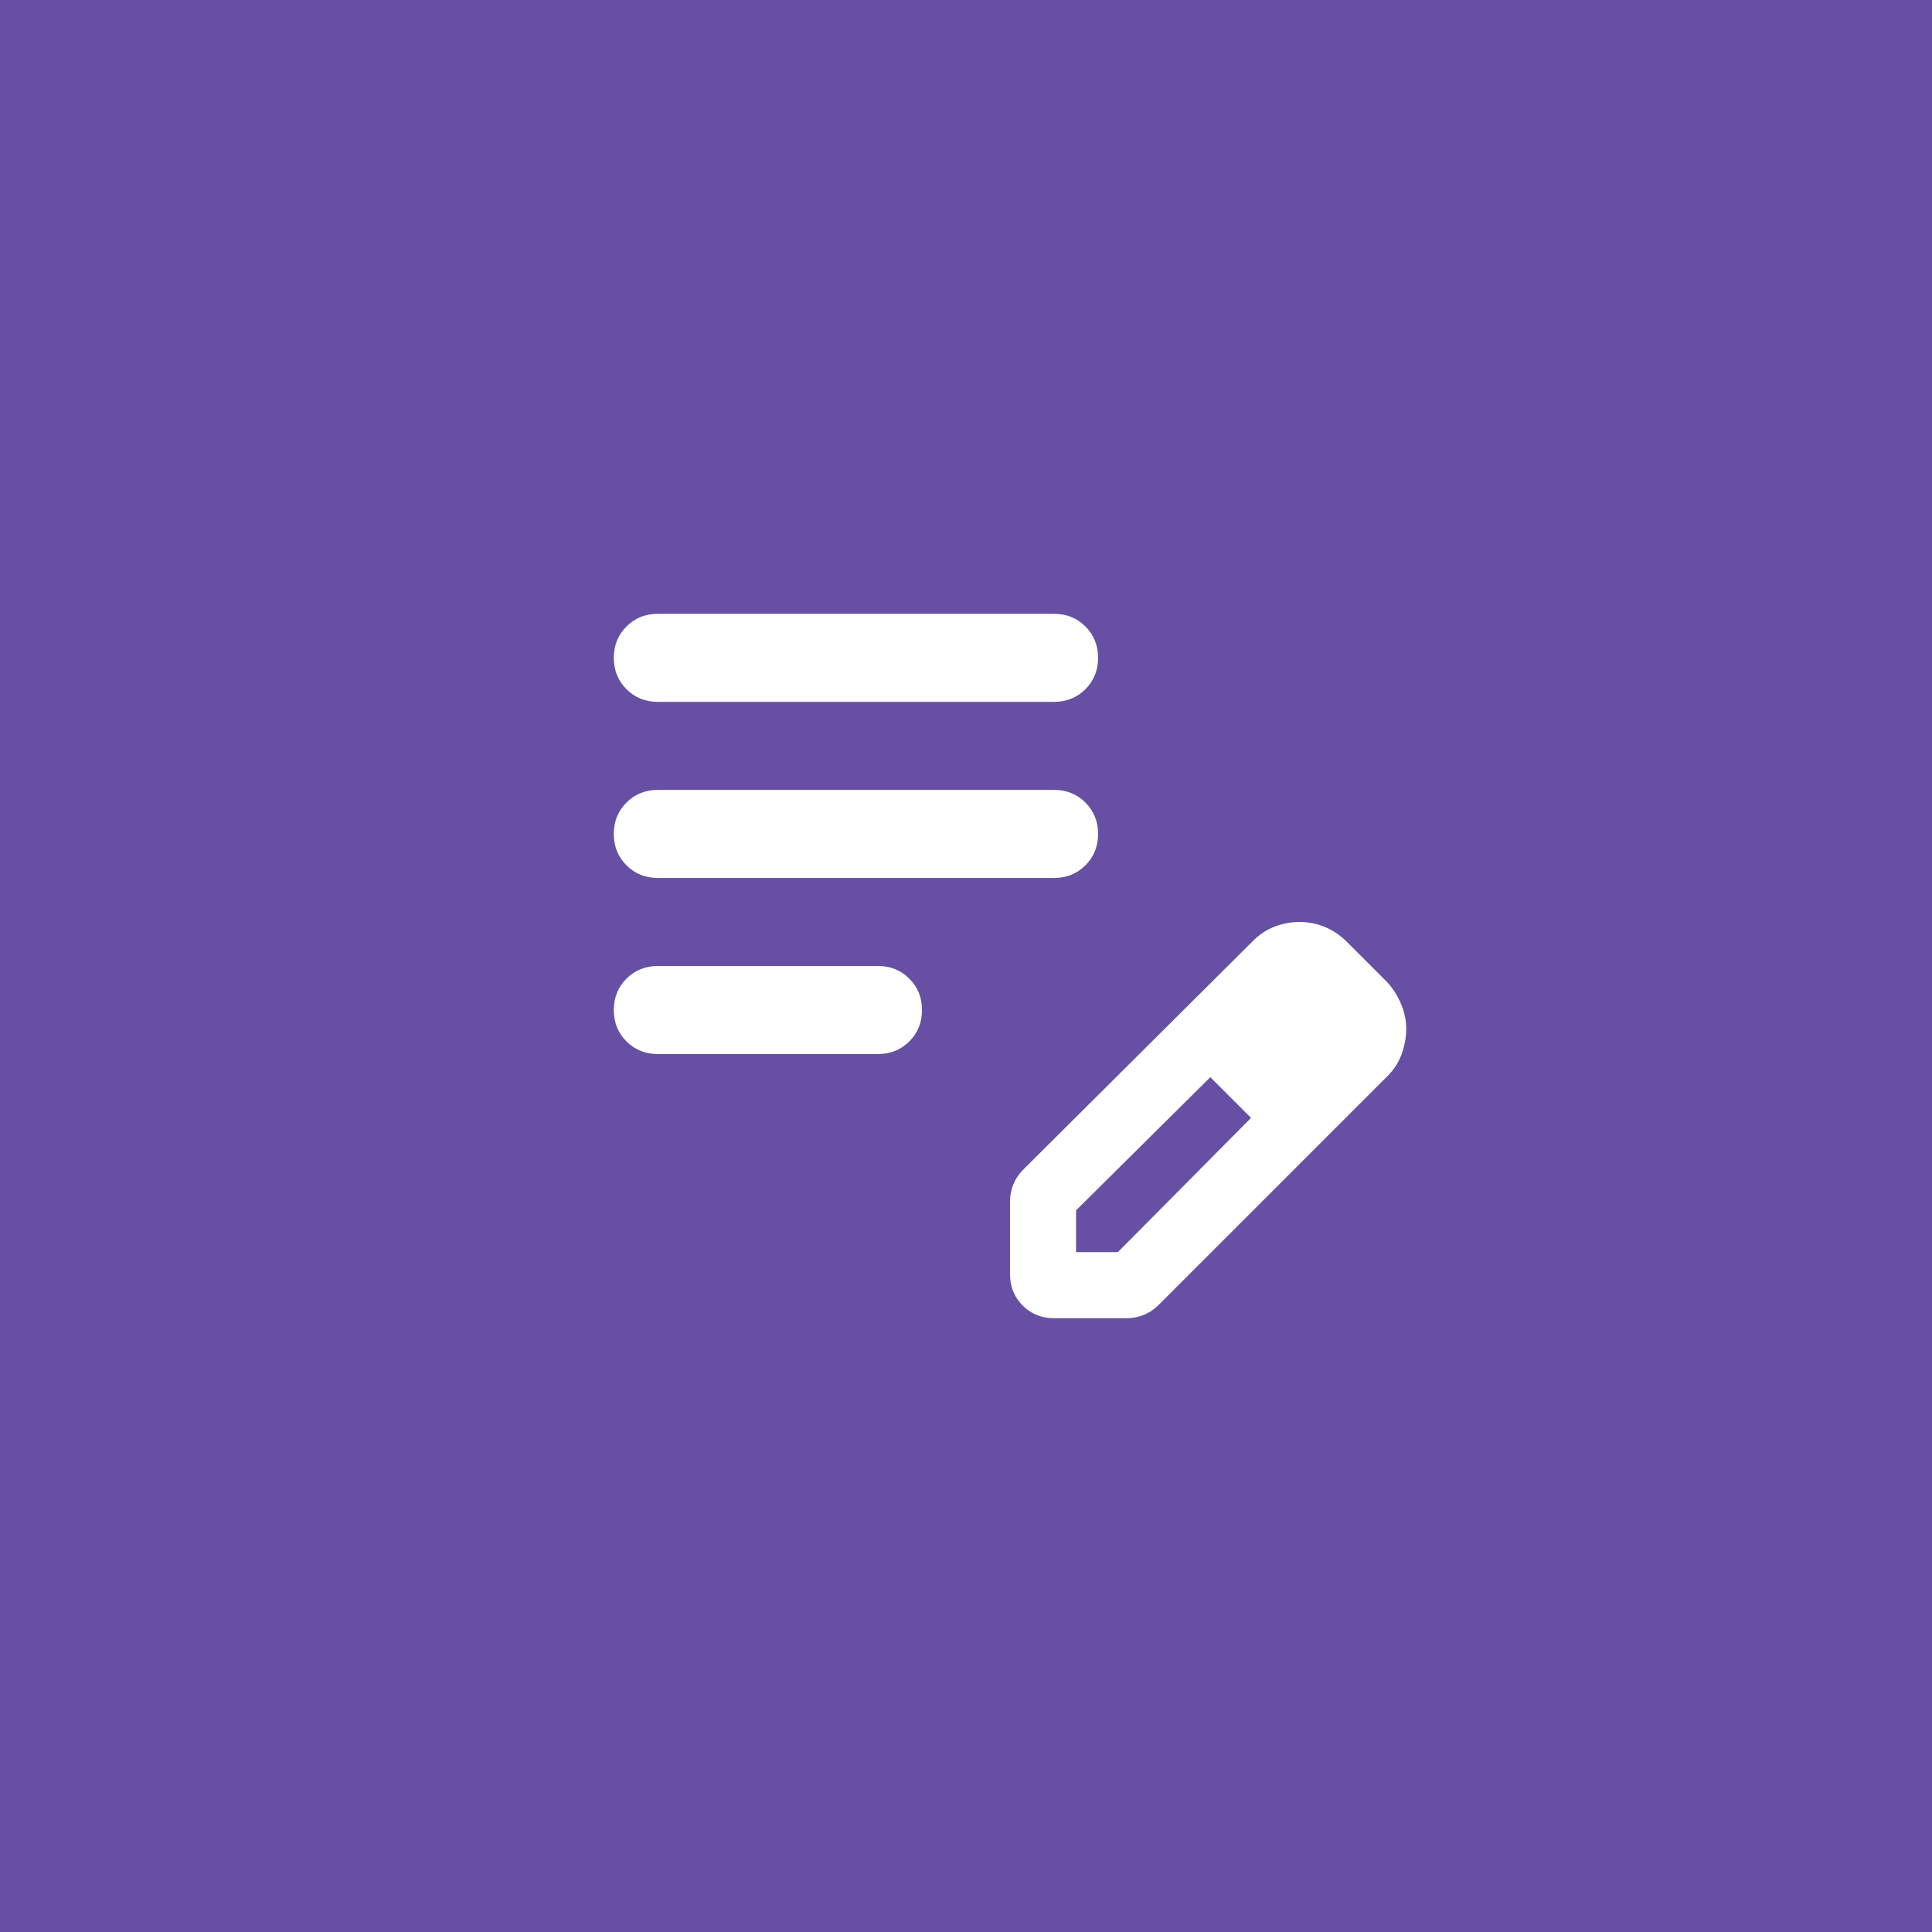
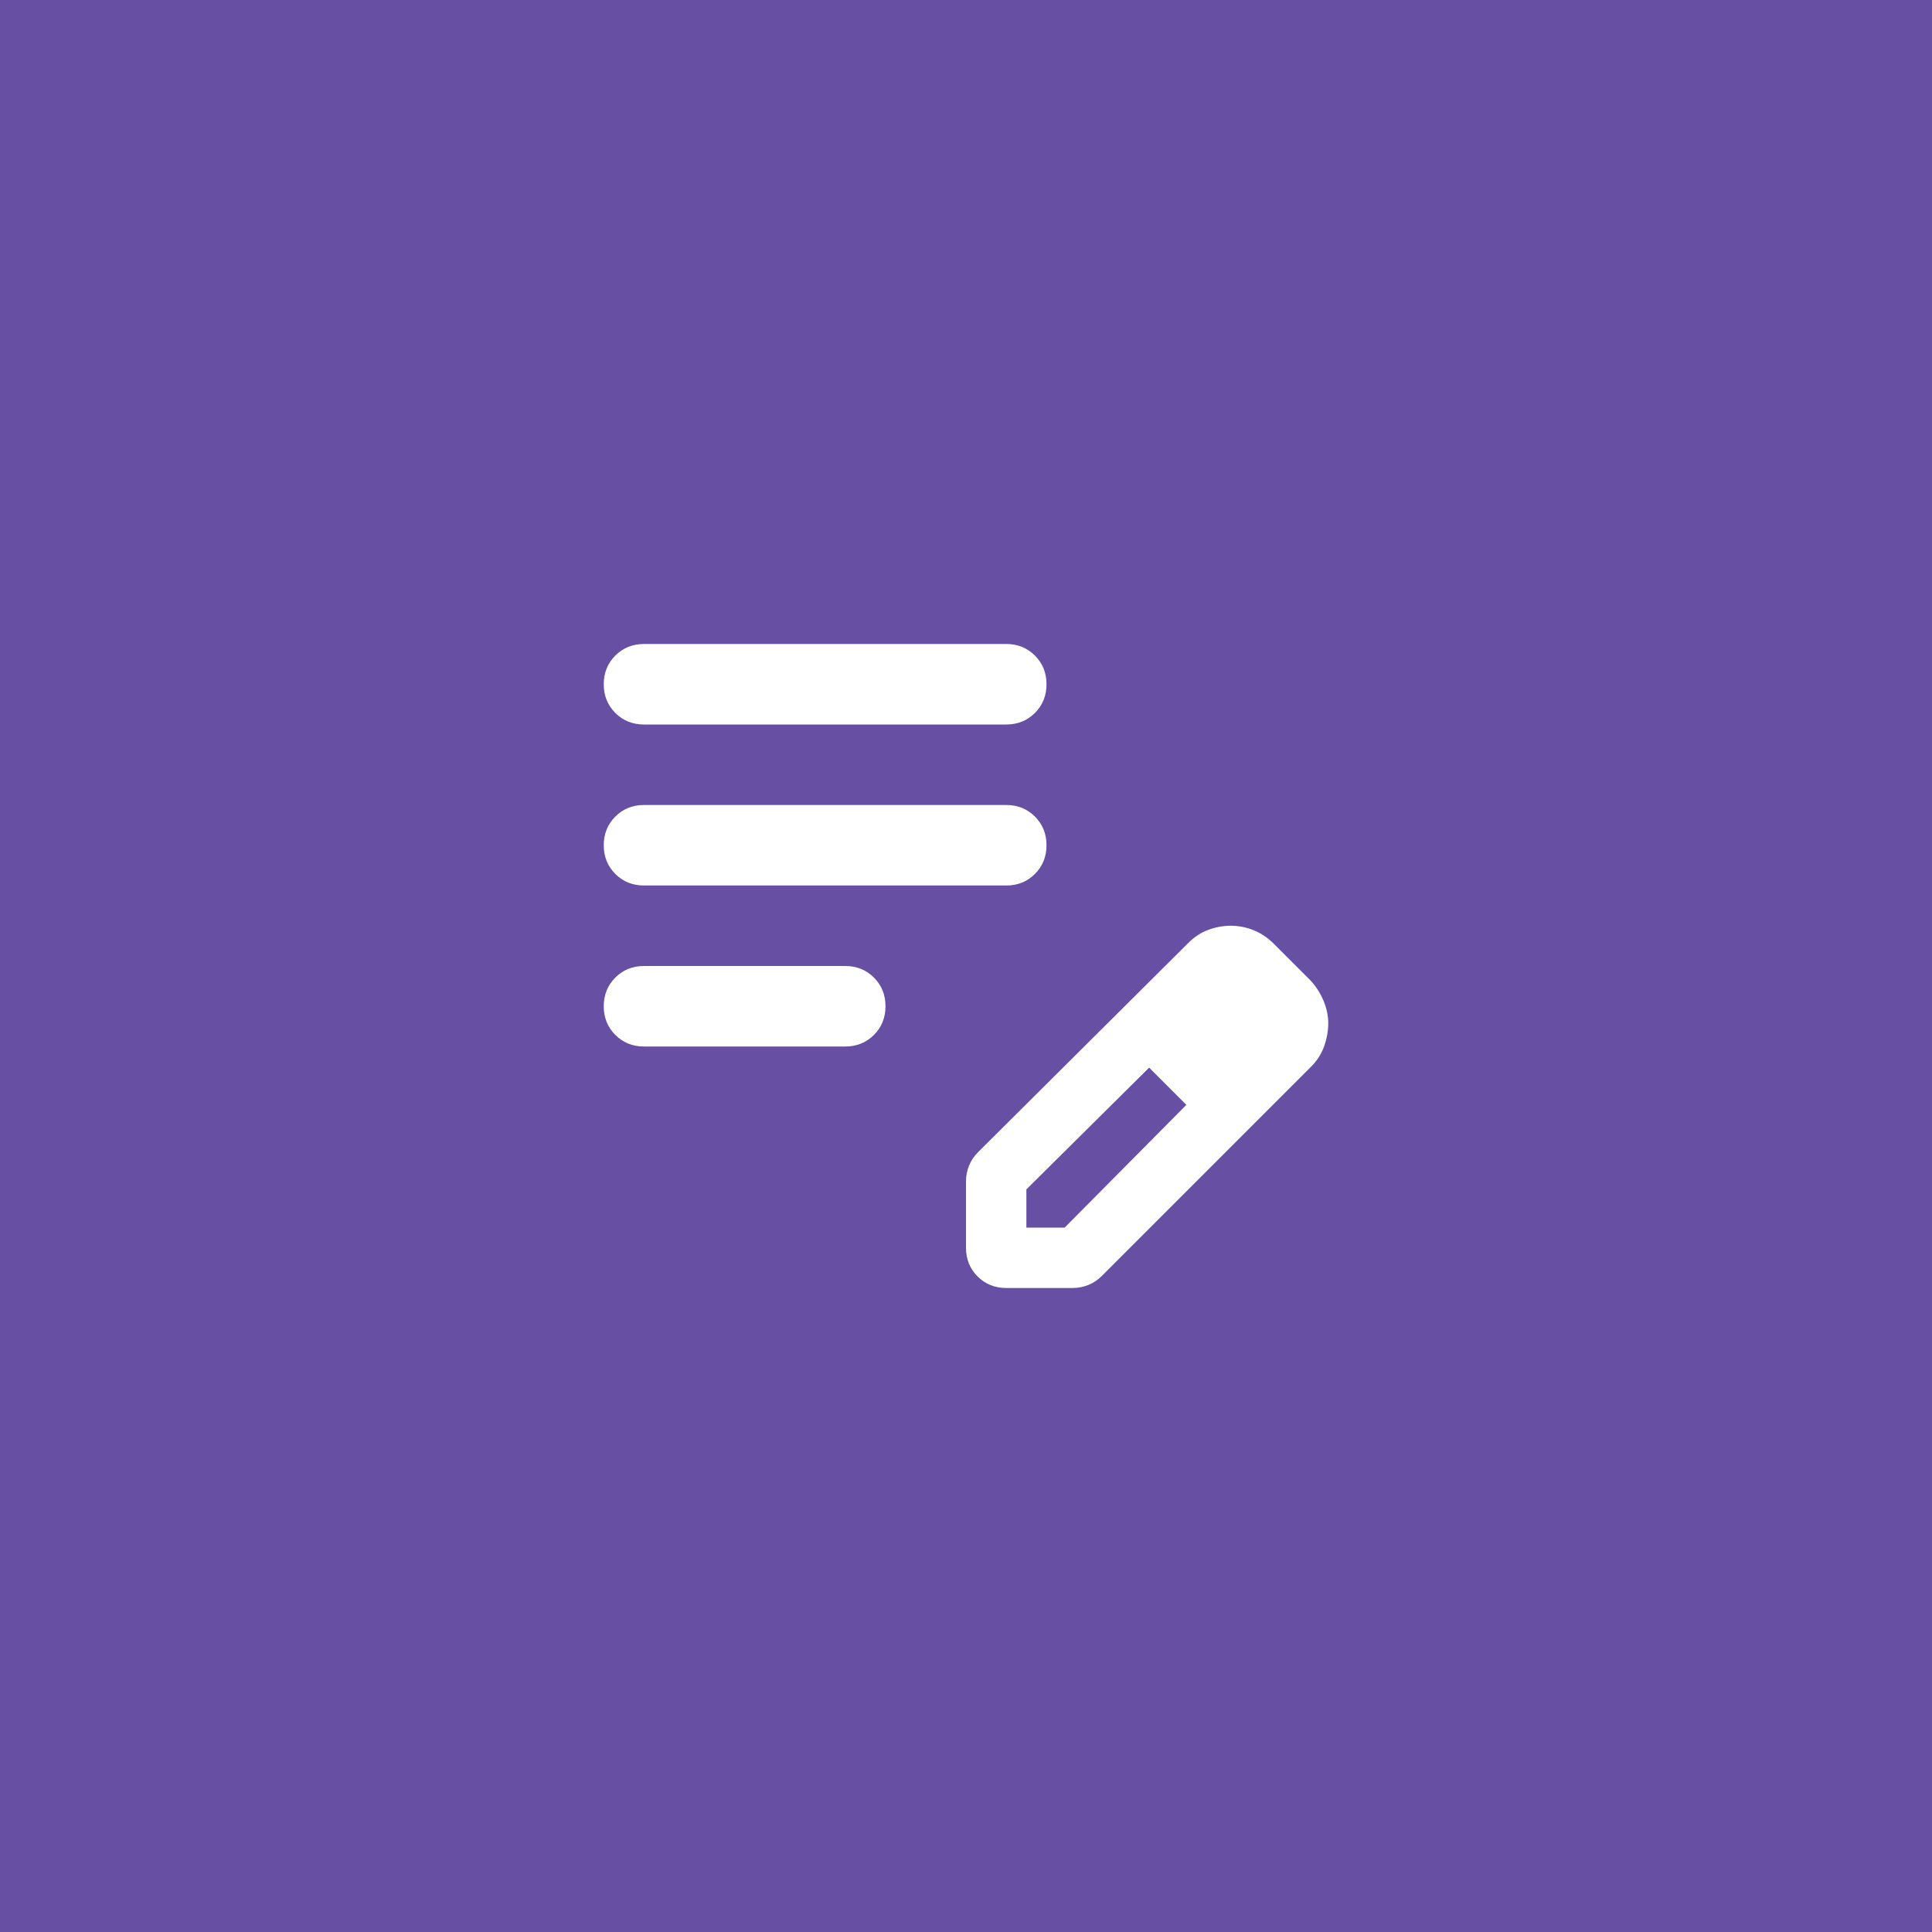
<svg xmlns="http://www.w3.org/2000/svg" viewBox="0 0 512 512">
  <rect width="512" height="512" fill="#6750a4" />
-   <svg x="116" y="116" width="280" height="280" viewBox="0 -960 960 960">
+   <svg x="128" y="128" width="256" height="256" viewBox="40 -960 960 960">
    <path fill="#ffffff" d="M200-400q-17 0-28.5-11.5T160-440q0-17 11.5-28.5T200-480h200q17 0 28.5 11.5T440-440q0 17-11.5 28.5T400-400H200Zm0-160q-17 0-28.5-11.5T160-600q0-17 11.5-28.5T200-640h360q17 0 28.5 11.5T600-600q0 17-11.5 28.5T560-560H200Zm0-160q-17 0-28.5-11.5T160-760q0-17 11.5-28.5T200-800h360q17 0 28.5 11.5T600-760q0 17-11.5 28.5T560-720H200Zm320 520v-66q0-8 3-15.5t9-13.5l209-208q9-9 20-13t22-4q12 0 23 4.5t20 13.5l37 37q8 9 12.5 20t4.5 22q0 11-4 22.5T863-380L655-172q-6 6-13.5 9t-15.5 3h-66q-17 0-28.5-11.5T520-200Zm300-223-37-37 37 37ZM580-220h38l121-122-18-19-19-18-122 121v38Zm141-141-19-18 37 37-18-19Z" />
  </svg>
</svg>
